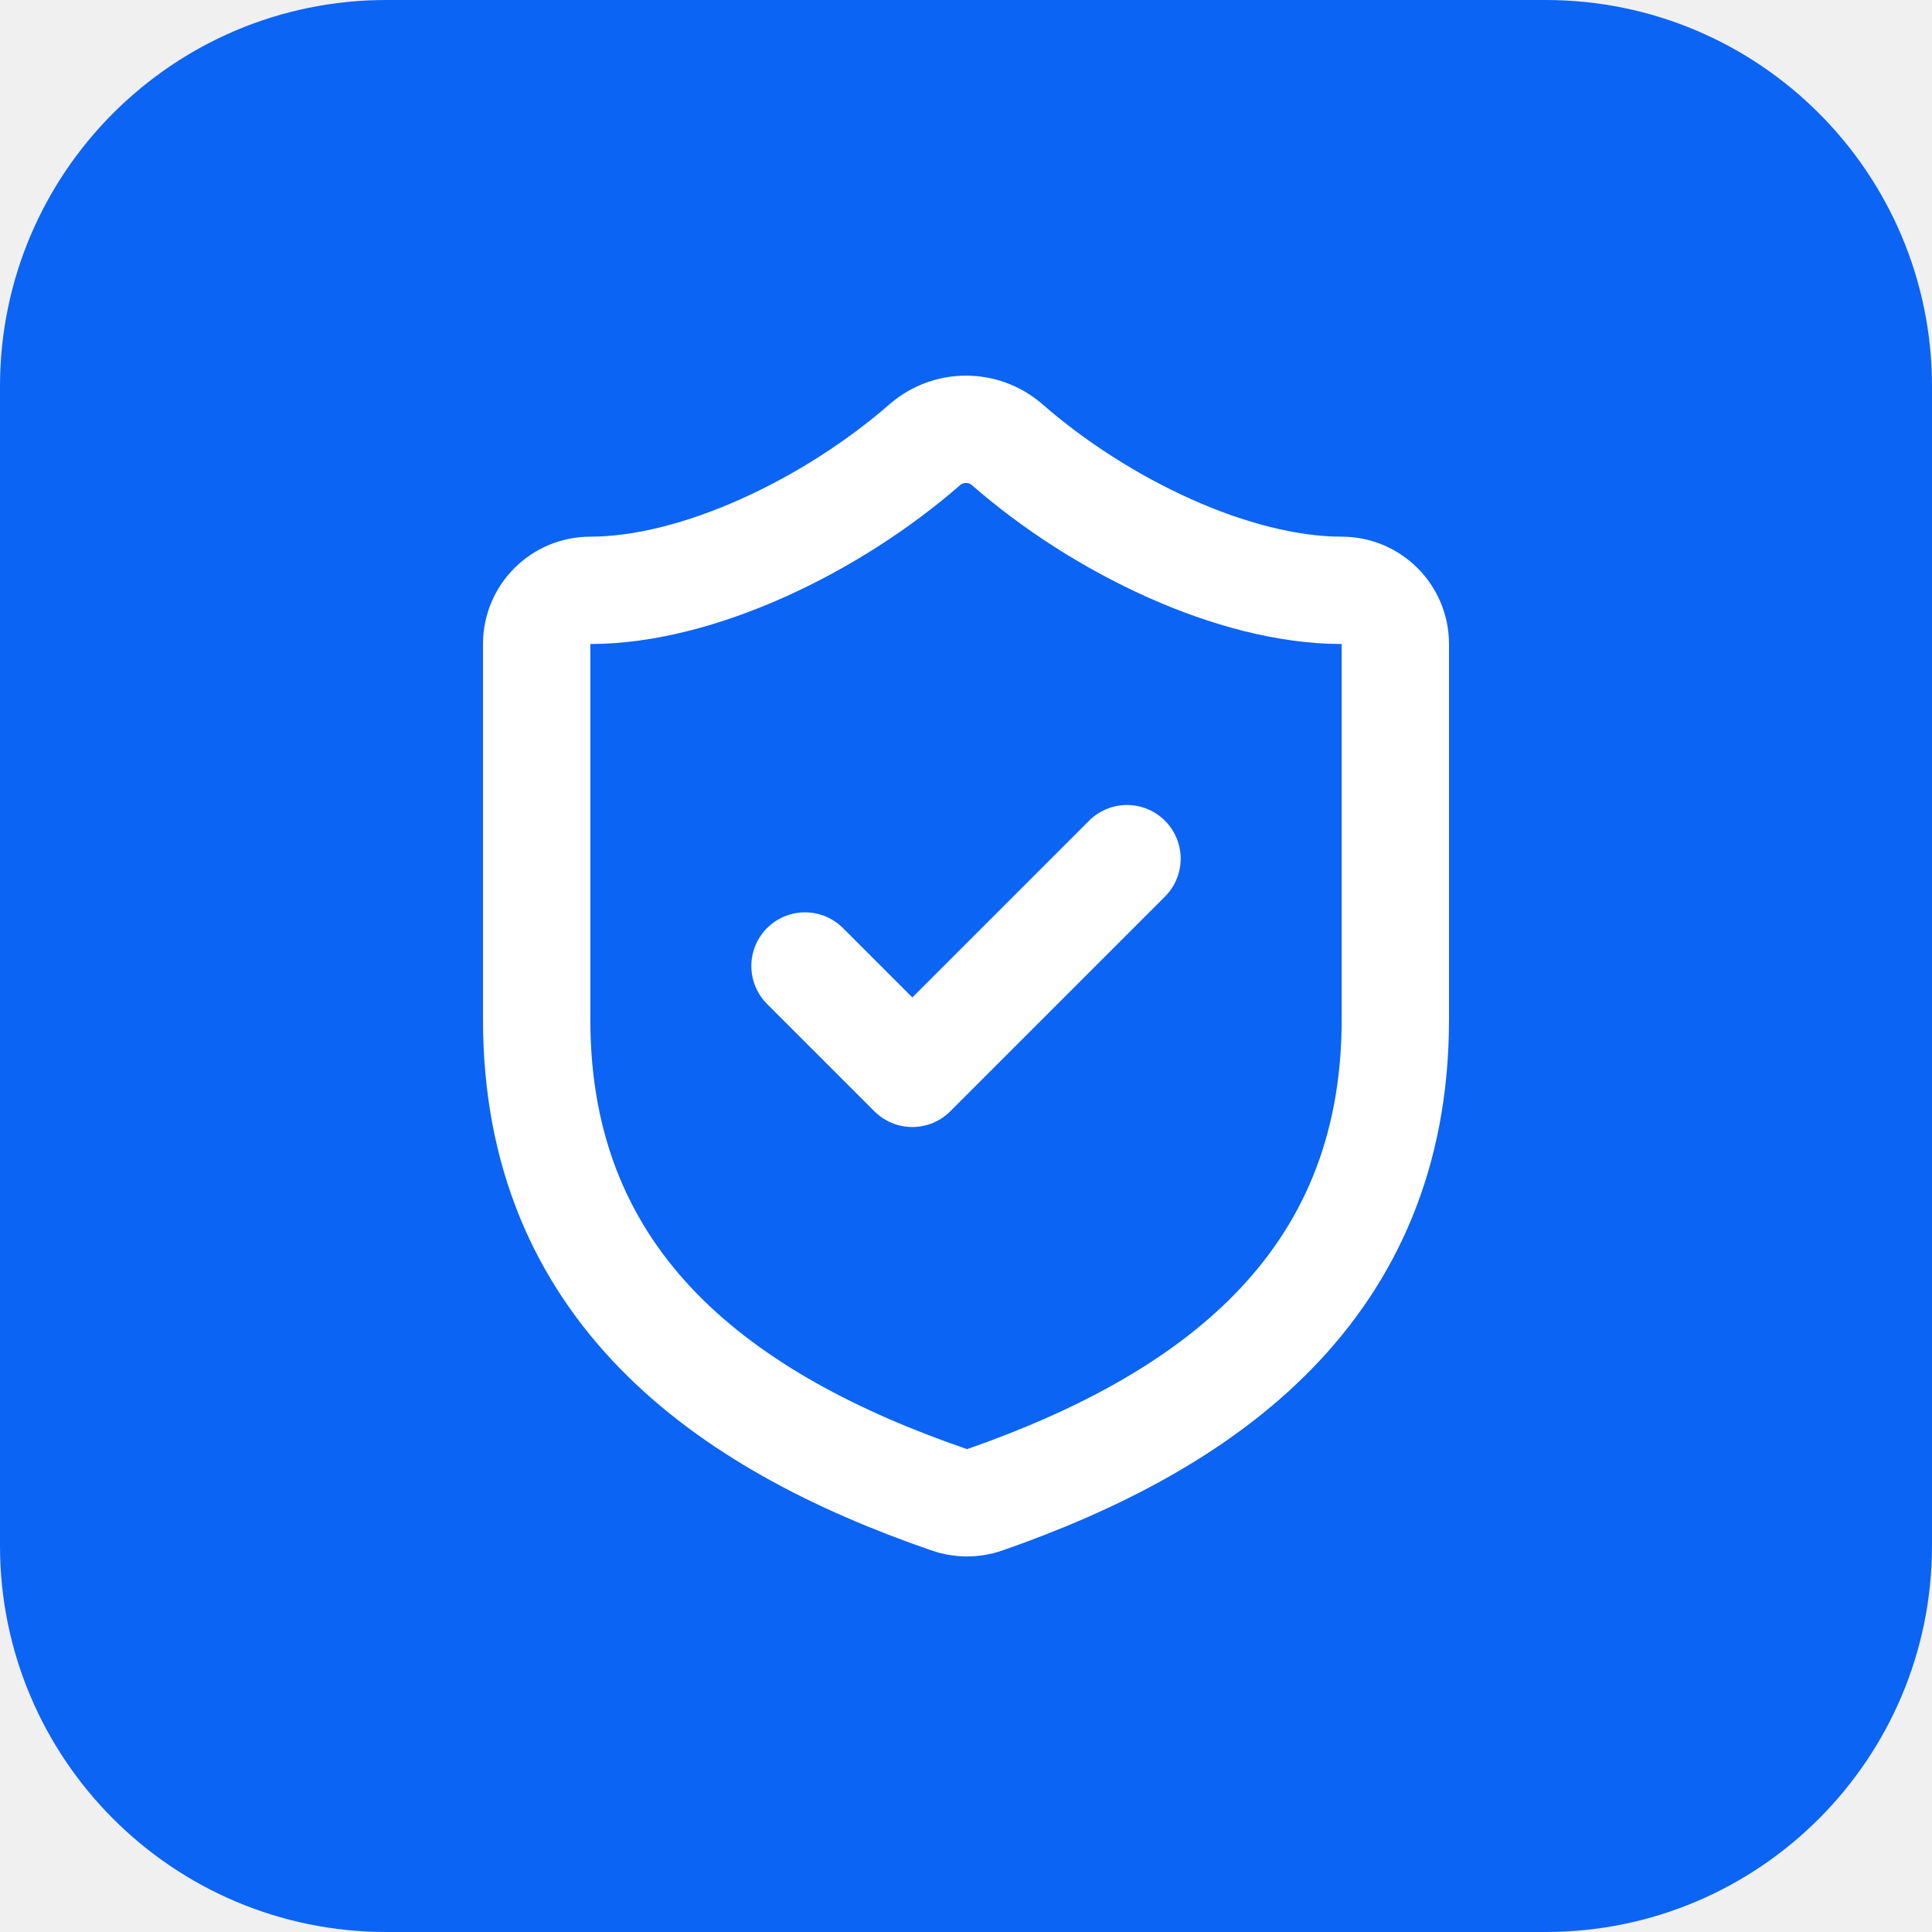
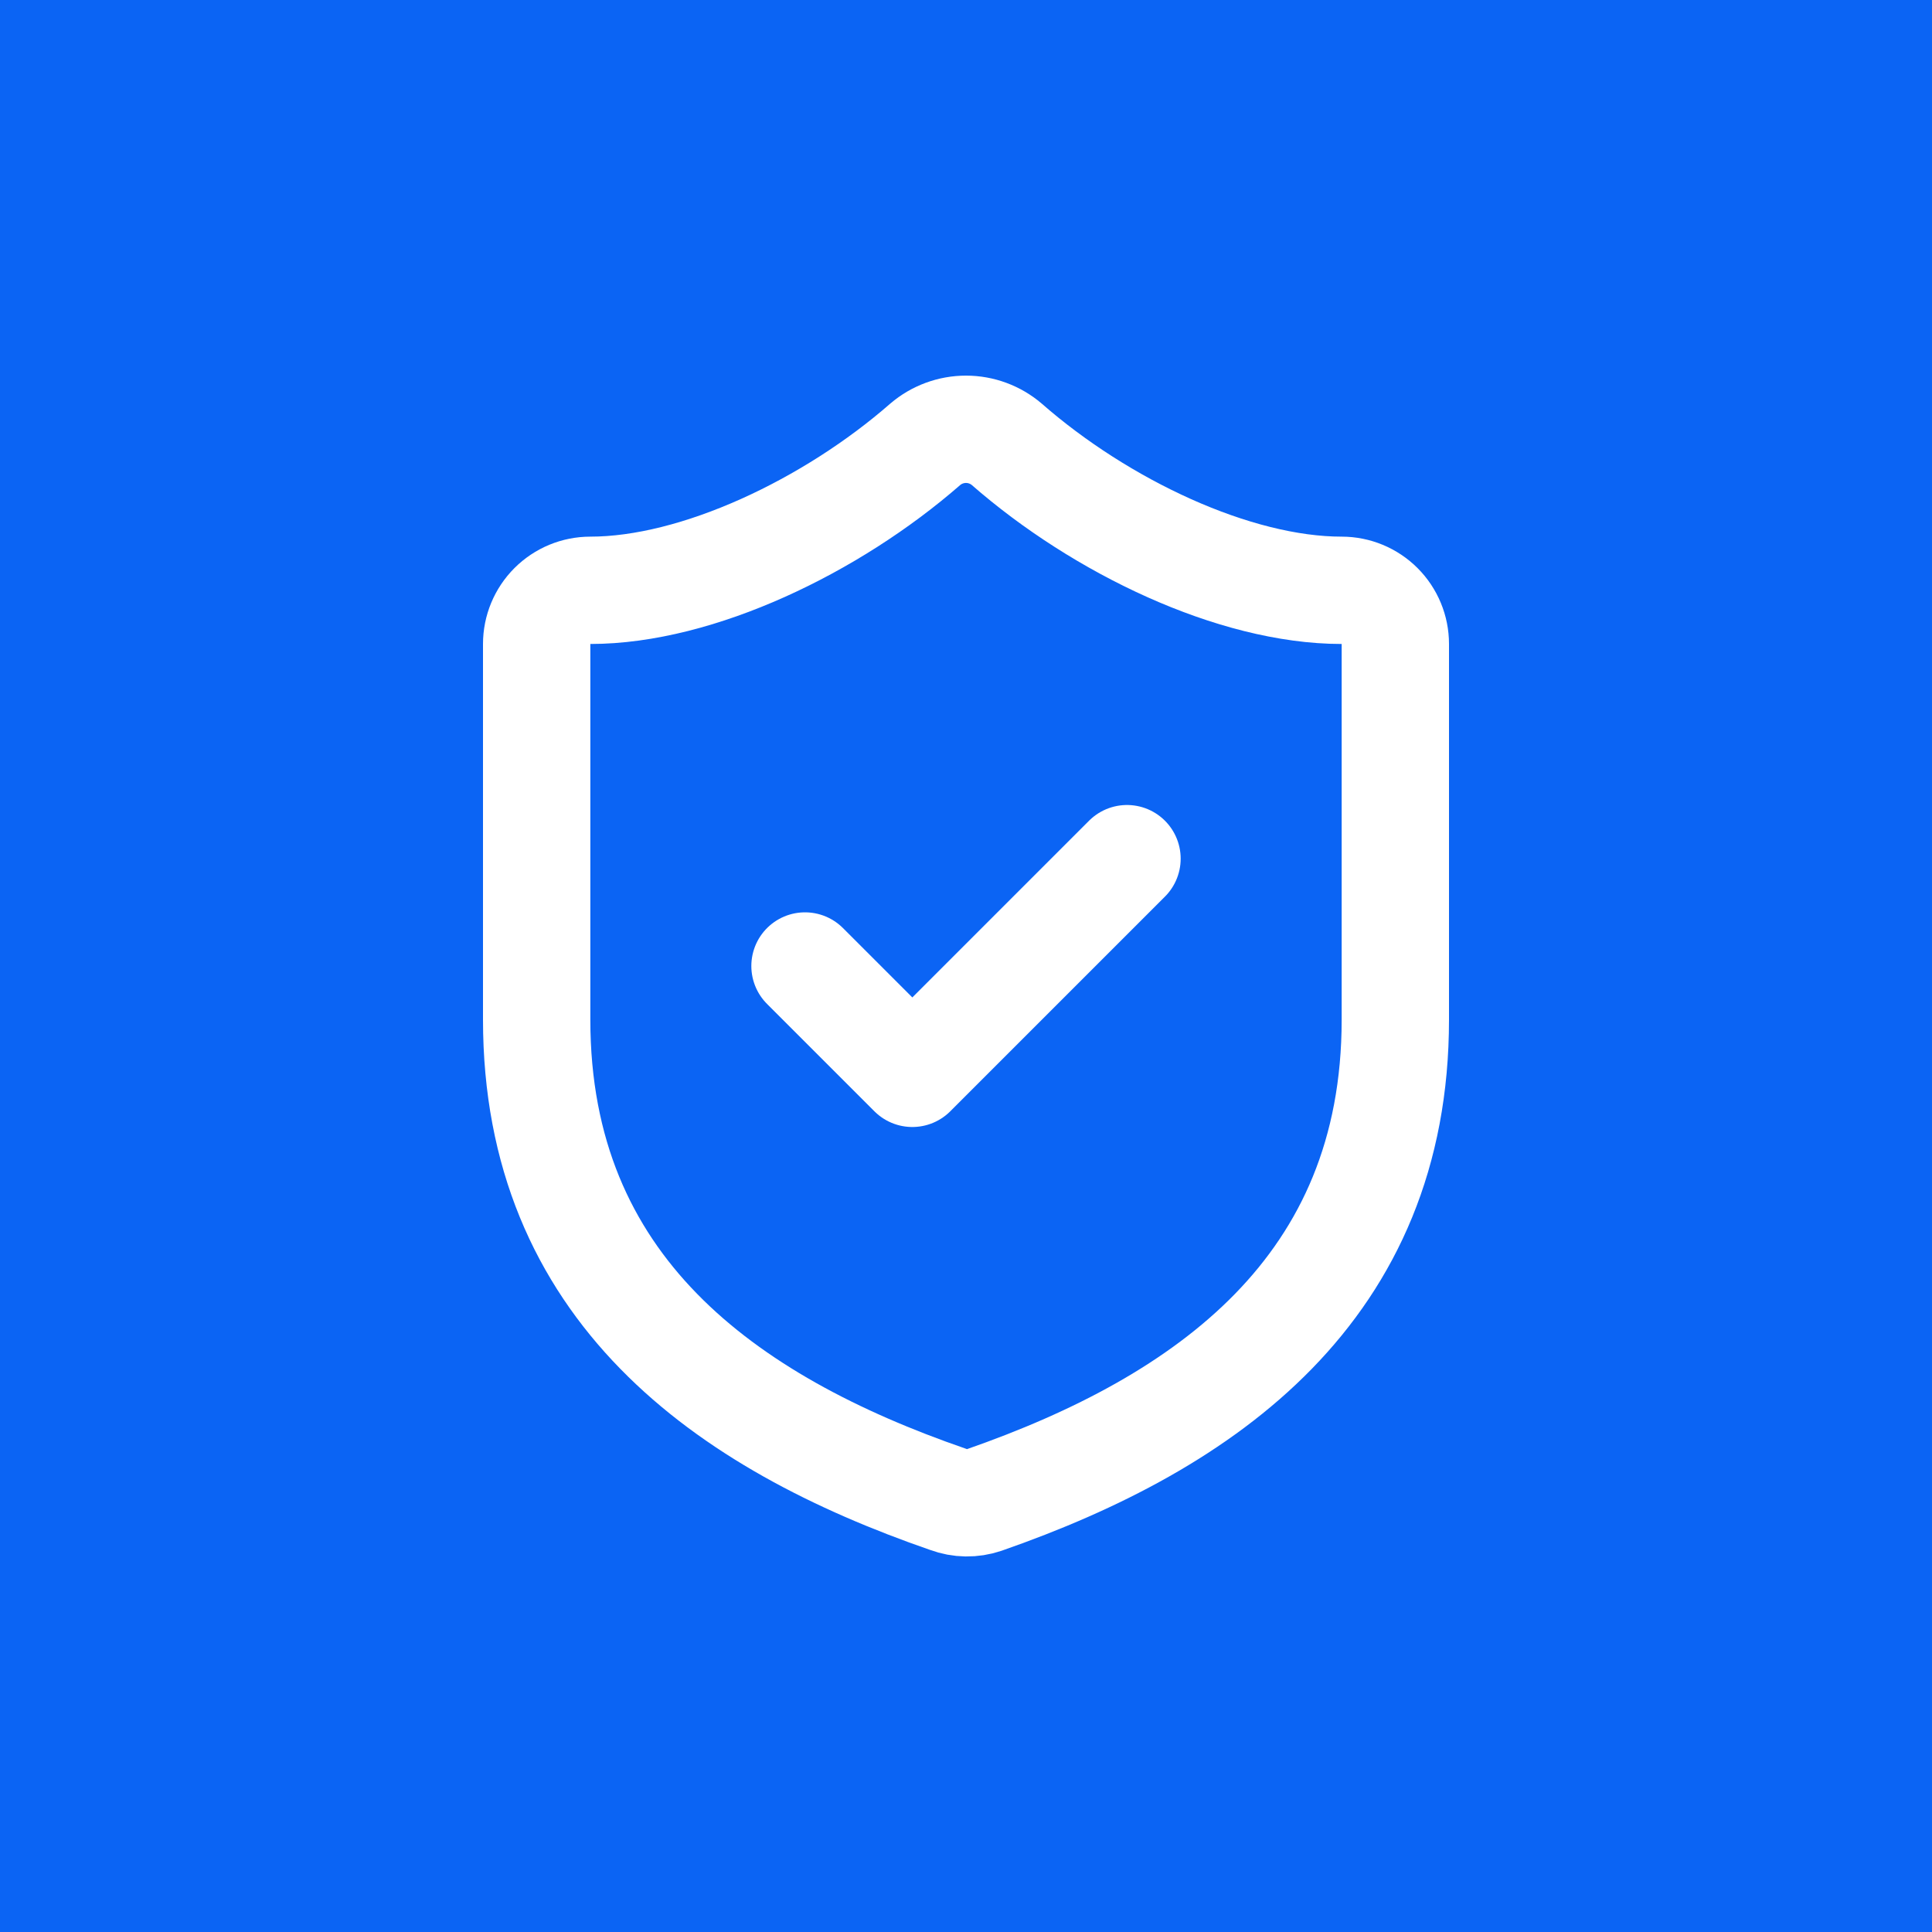
- <svg xmlns="http://www.w3.org/2000/svg" width="180" height="180" viewBox="0 0 180 180">
-   <rect width="180" height="180" rx="36" fill="hsl(217, 91%, 50%)" />
-   <g transform="translate(30, 30) scale(5)" stroke="white" stroke-width="2" stroke-linecap="round" stroke-linejoin="round" fill="none">
-     <path d="M20 13c0 5-3.5 7.5-7.66 8.95a1 1 0 0 1-.67-.01C7.5 20.5 4 18 4 13V6a1 1 0 0 1 1-1c2 0 4.5-1.2 6.24-2.72a1.17 1.17 0 0 1 1.52 0C14.51 3.81 17 5 19 5a1 1 0 0 1 1 1z" />
-     <path d="m9 12 2 2 4-4" />
-   </g>
+ <svg xmlns="http://www.w3.org/2000/svg" width="180" height="180" viewBox="0 0 180 180" fill="none">
+   <rect width="180" height="180" fill="#0B64F4" />
+   <path d="M130 94.998C130 119.998 112.5 132.498 91.7 139.748C90.611 140.117 89.428 140.1 88.35 139.698C67.5 132.498 50 119.998 50 94.998V59.998C50 58.672 50.527 57.401 51.465 56.463C52.402 55.525 53.674 54.998 55 54.998C65 54.998 77.5 48.998 86.2 41.398C87.259 40.493 88.607 39.996 90 39.996C91.393 39.996 92.741 40.493 93.8 41.398C102.55 49.048 115 54.998 125 54.998C126.326 54.998 127.598 55.525 128.536 56.463C129.473 57.401 130 58.672 130 59.998V94.998Z" stroke="white" stroke-width="10" stroke-linecap="round" stroke-linejoin="round" />
+   <path d="M75 90L85 100L105 80" stroke="white" stroke-width="10" stroke-linecap="round" stroke-linejoin="round" />
</svg>
